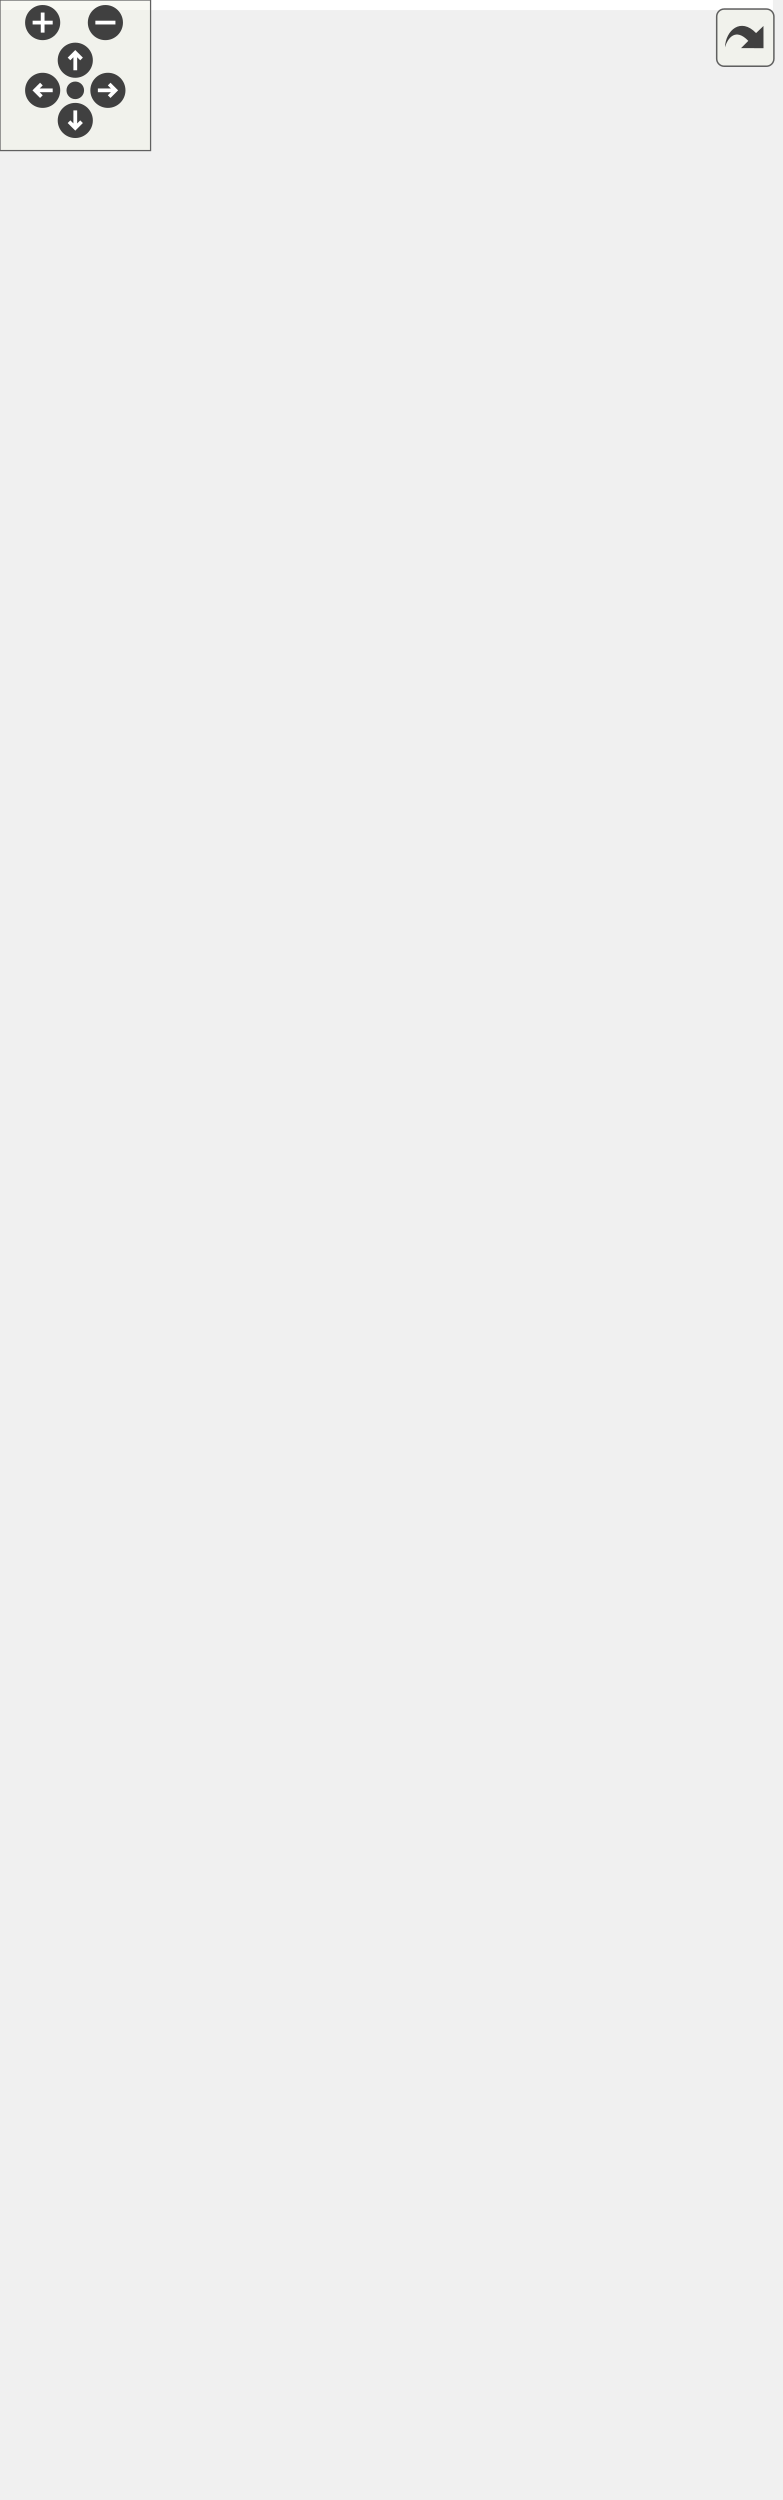
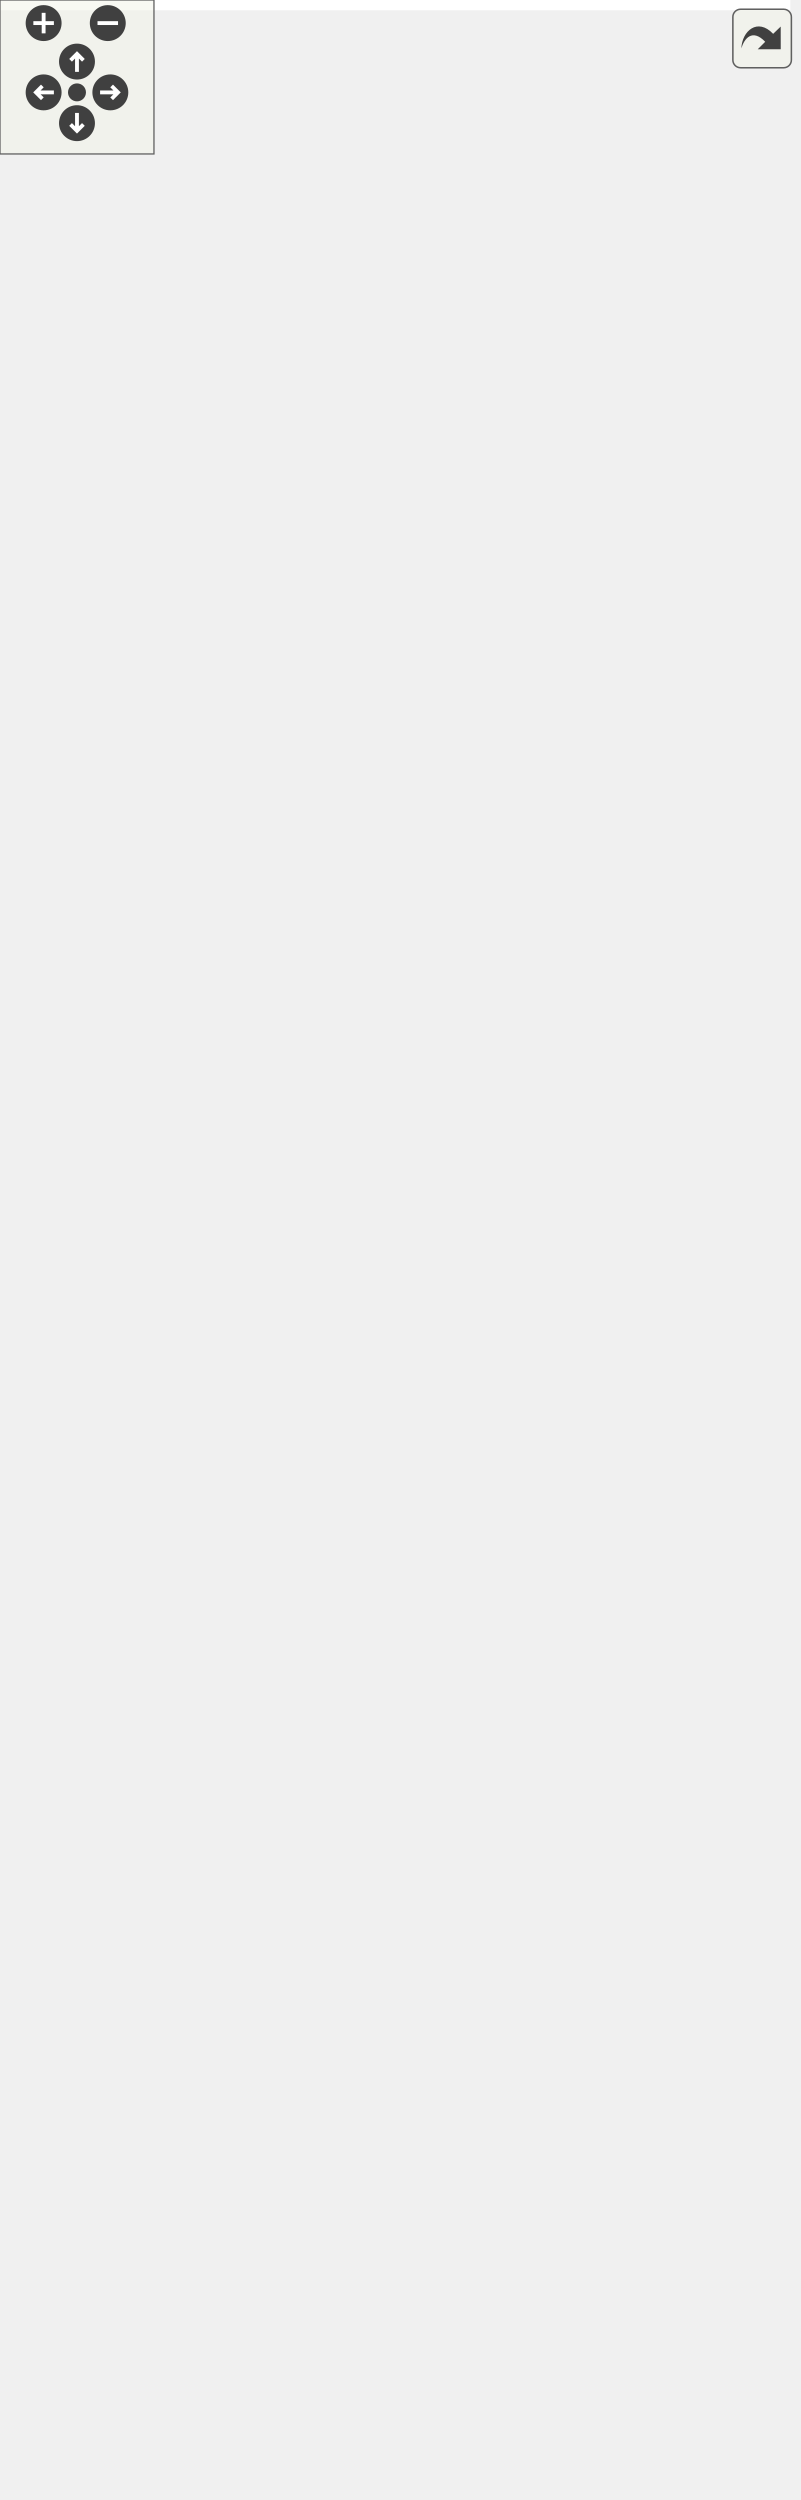
<svg xmlns="http://www.w3.org/2000/svg" xmlns:xlink="http://www.w3.org/1999/xlink" id="main" version="1.1" xml:space="preserve">
  <style type="text/css">
.edge:hover path { stroke: red; }
.edge:hover polygon { stroke: red; fill: red; }
</style>
  <defs>
    <circle id="rim" cx="0" cy="0" r="7" />
    <circle id="rim2" cx="0" cy="0" r="3.5" />
    <g id="zoomPlus">
      <use xlink:href="#rim" fill="#404040">
        <set attributeName="fill" to="#808080" begin="zoomplus.mouseover" end="zoomplus.mouseout" />
      </use>
      <path d="M-4,0h8M0,-4v8" fill="none" stroke="white" stroke-width="1.5" pointer-events="none" />
    </g>
    <g id="zoomMin">
      <use xlink:href="#rim" fill="#404040">
        <set attributeName="fill" to="#808080" begin="zoomminus.mouseover" end="zoomminus.mouseout" />
      </use>
      <path d="M-4,0h8" fill="none" stroke="white" stroke-width="1.5" pointer-events="none" />
    </g>
    <g id="dirArrow">
      <path fill="none" stroke="white" stroke-width="1.5" d="M0,-3.0v7 M-2.5,-0.5L0,-3.0L2.5,-0.5" />
    </g>
    <g id="resetDef">
      <use xlink:href="#rim2" fill="#404040">
        <set attributeName="fill" to="#808080" begin="reset.mouseover" end="reset.mouseout" />
      </use>
    </g>
  </defs>
  <svg id="graph" class="graph">
    <g id="viewport">
-       <polygon fill="white" stroke="none" points="-4,4 -4,-936 308,-936 308,4 -4,4" />
+       <polygon fill="white" stroke="none" points="-4,4 -4,-914 308,-914 308,4 -4,4" />
      <g id="node1" class="node">
        <polygon fill="#bfbfbf" stroke="black" points="105,-117 105,-251 205,-251 205,-117 105,-117" />
        <text text-anchor="middle" x="155" y="-239" font-family="Helvetica,sans-Serif" font-size="10.00">ConfigItem</text>
        <polyline fill="none" stroke="black" points="105,-232 205,-232 " />
        <text text-anchor="start" x="113" y="-220" font-family="Helvetica,sans-Serif" font-size="10.00"># m_target</text>
        <text text-anchor="start" x="113" y="-209" font-family="Helvetica,sans-Serif" font-size="10.00"># m_layout</text>
        <polyline fill="none" stroke="black" points="105,-202 205,-202 " />
        <text text-anchor="start" x="113" y="-190" font-family="Helvetica,sans-Serif" font-size="10.00">+ ConfigItem()</text>
        <text text-anchor="start" x="113" y="-179" font-family="Helvetica,sans-Serif" font-size="10.00">+ target()</text>
        <text text-anchor="start" x="113" y="-168" font-family="Helvetica,sans-Serif" font-size="10.00">+ setTarget()</text>
        <text text-anchor="start" x="113" y="-157" font-family="Helvetica,sans-Serif" font-size="10.00">+ minimumWidth()</text>
        <text text-anchor="start" x="113" y="-146" font-family="Helvetica,sans-Serif" font-size="10.00">+ minimumHeight()</text>
        <text text-anchor="start" x="113" y="-135" font-family="Helvetica,sans-Serif" font-size="10.00"># meUpdate()</text>
        <text text-anchor="start" x="113" y="-124" font-family="Helvetica,sans-Serif" font-size="10.00"># loadData()</text>
      </g>
      <g id="node6" class="node">
        <g id="a_node6">
          <a xlink:href="class_config_image.html" target="_top" xlink:title="IHM pour modifier un GraphicsImage. ">
            <polygon fill="white" stroke="black" points="-0.5,-6 -0.5,-74 86.5,-74 86.5,-6 -0.5,-6" />
            <text text-anchor="middle" x="43" y="-62" font-family="Helvetica,sans-Serif" font-size="10.00">ConfigImage</text>
            <polyline fill="none" stroke="black" points="-0.5,-55 86.5,-55 " />
            <text text-anchor="middle" x="43" y="-43" font-family="Helvetica,sans-Serif" font-size="10.00"> </text>
            <polyline fill="none" stroke="black" points="-0.5,-36 86.5,-36 " />
            <text text-anchor="start" x="7.5" y="-24" font-family="Helvetica,sans-Serif" font-size="10.00">+ ConfigImage()</text>
            <text text-anchor="start" x="7.5" y="-13" font-family="Helvetica,sans-Serif" font-size="10.00"># loadData()</text>
          </a>
        </g>
      </g>
      <g id="edge5" class="edge">
        <path fill="none" stroke="midnightblue" d="M98.508,-111.376C88.232,-98.348 77.978,-85.348 69.131,-74.13" />
        <polygon fill="none" stroke="midnightblue" points="95.956,-113.792 104.897,-119.476 101.452,-109.457 95.956,-113.792" />
      </g>
      <g id="node7" class="node">
        <g id="a_node7">
          <a xlink:href="class_config_polygon.html" target="_top" xlink:title="IHM pour modifier un GraphicsPolygon. ">
            <polygon fill="white" stroke="black" points="104.5,-0.5 104.5,-79.5 205.5,-79.5 205.5,-0.5 104.5,-0.5" />
            <text text-anchor="middle" x="155" y="-67.5" font-family="Helvetica,sans-Serif" font-size="10.00">ConfigPolygon</text>
            <polyline fill="none" stroke="black" points="104.5,-60.5 205.5,-60.5 " />
            <text text-anchor="middle" x="155" y="-48.5" font-family="Helvetica,sans-Serif" font-size="10.00"> </text>
            <polyline fill="none" stroke="black" points="104.5,-41.5 205.5,-41.5 " />
            <text text-anchor="start" x="112.5" y="-29.5" font-family="Helvetica,sans-Serif" font-size="10.00">+ ConfigPolygon()</text>
            <text text-anchor="start" x="112.5" y="-18.5" font-family="Helvetica,sans-Serif" font-size="10.00"># loadData()</text>
            <text text-anchor="start" x="112.5" y="-7.5" font-family="Helvetica,sans-Serif" font-size="10.00"># meHandleEvent()</text>
          </a>
        </g>
      </g>
      <g id="edge6" class="edge">
        <path fill="none" stroke="midnightblue" d="M155,-106.816C155,-97.457 155,-88.218 155,-79.755" />
        <polygon fill="none" stroke="midnightblue" points="151.5,-106.988 155,-116.989 158.5,-106.989 151.5,-106.988" />
      </g>
      <g id="node8" class="node">
        <g id="a_node8">
          <a xlink:href="class_config_text.html" target="_top" xlink:title="IHM pour modifier un GraphicsText. ">
            <polygon fill="white" stroke="black" points="224,-6 224,-74 304,-74 304,-6 224,-6" />
            <text text-anchor="middle" x="264" y="-62" font-family="Helvetica,sans-Serif" font-size="10.00">ConfigText</text>
            <polyline fill="none" stroke="black" points="224,-55 304,-55 " />
            <text text-anchor="middle" x="264" y="-43" font-family="Helvetica,sans-Serif" font-size="10.00"> </text>
            <polyline fill="none" stroke="black" points="224,-36 304,-36 " />
            <text text-anchor="start" x="232" y="-24" font-family="Helvetica,sans-Serif" font-size="10.00">+ ConfigText()</text>
            <text text-anchor="start" x="232" y="-13" font-family="Helvetica,sans-Serif" font-size="10.00"># loadData()</text>
          </a>
        </g>
      </g>
      <g id="edge7" class="edge">
        <path fill="none" stroke="midnightblue" d="M211.323,-109.625C220.896,-97.154 230.394,-84.781 238.633,-74.046" />
        <polygon fill="none" stroke="midnightblue" points="208.346,-107.755 205.034,-117.818 213.899,-112.017 208.346,-107.755" />
      </g>
      <g id="node2" class="node">
        <g id="a_node2">
          <a xlink:href="class_widget.html" target="_top" xlink:title="Classe de base. ">
-             <polygon fill="white" stroke="black" points="82,-288.5 82,-543.5 228,-543.5 228,-288.5 82,-288.5" />
-             <text text-anchor="middle" x="155" y="-531.5" font-family="Helvetica,sans-Serif" font-size="10.00">Widget</text>
-             <polyline fill="none" stroke="black" points="82,-524.5 228,-524.5 " />
-             <text text-anchor="start" x="90" y="-512.5" font-family="Helvetica,sans-Serif" font-size="10.00"># m_minimumWidthChanged</text>
-             <text text-anchor="start" x="90" y="-501.5" font-family="Helvetica,sans-Serif" font-size="10.00"># m_minimumHeightChanged</text>
-             <polyline fill="none" stroke="black" points="82,-494.5 228,-494.5 " />
-             <text text-anchor="start" x="90" y="-482.5" font-family="Helvetica,sans-Serif" font-size="10.00">+ Widget()</text>
-             <text text-anchor="start" x="90" y="-471.5" font-family="Helvetica,sans-Serif" font-size="10.00">+ Widget()</text>
+             <polygon fill="white" stroke="black" points="82,-288.5 82,-521.5 228,-521.5 228,-288.5 82,-288.5" />
+             <text text-anchor="middle" x="155" y="-509.5" font-family="Helvetica,sans-Serif" font-size="10.00">Widget</text>
+             <polyline fill="none" stroke="black" points="82,-502.5 228,-502.5 " />
+             <text text-anchor="start" x="90" y="-490.5" font-family="Helvetica,sans-Serif" font-size="10.00"># m_minimumWidthChanged</text>
+             <text text-anchor="start" x="90" y="-479.5" font-family="Helvetica,sans-Serif" font-size="10.00"># m_minimumHeightChanged</text>
+             <polyline fill="none" stroke="black" points="82,-472.5 228,-472.5 " />
            <text text-anchor="start" x="90" y="-460.5" font-family="Helvetica,sans-Serif" font-size="10.00">+ Widget()</text>
            <text text-anchor="start" x="90" y="-449.5" font-family="Helvetica,sans-Serif" font-size="10.00">+ width()</text>
            <text text-anchor="start" x="90" y="-438.5" font-family="Helvetica,sans-Serif" font-size="10.00">+ setWidth()</text>
            <text text-anchor="start" x="90" y="-427.5" font-family="Helvetica,sans-Serif" font-size="10.00">+ height()</text>
            <text text-anchor="start" x="90" y="-416.5" font-family="Helvetica,sans-Serif" font-size="10.00">+ setHeight()</text>
            <text text-anchor="start" x="90" y="-405.5" font-family="Helvetica,sans-Serif" font-size="10.00">+ minimumWidth()</text>
            <text text-anchor="start" x="90" y="-394.5" font-family="Helvetica,sans-Serif" font-size="10.00">+ minimumHeight()</text>
            <text text-anchor="start" x="90" y="-383.5" font-family="Helvetica,sans-Serif" font-size="10.00">+ widthChanged()</text>
            <text text-anchor="start" x="90" y="-372.5" font-family="Helvetica,sans-Serif" font-size="10.00">+ heightChanged()</text>
            <text text-anchor="start" x="90" y="-361.5" font-family="Helvetica,sans-Serif" font-size="10.00">+ minimumWidthChanged()</text>
            <text text-anchor="start" x="90" y="-350.5" font-family="Helvetica,sans-Serif" font-size="10.00">+ minimumHeightChanged()</text>
            <text text-anchor="start" x="90" y="-339.5" font-family="Helvetica,sans-Serif" font-size="10.00"># meIsOver()</text>
            <text text-anchor="start" x="90" y="-328.5" font-family="Helvetica,sans-Serif" font-size="10.00">* widthChanged()</text>
            <text text-anchor="start" x="90" y="-317.5" font-family="Helvetica,sans-Serif" font-size="10.00">* heightChanged()</text>
            <text text-anchor="start" x="90" y="-306.5" font-family="Helvetica,sans-Serif" font-size="10.00">* minimumWidthChanged()</text>
            <text text-anchor="start" x="90" y="-295.5" font-family="Helvetica,sans-Serif" font-size="10.00">* minimumHeightChanged()</text>
          </a>
        </g>
      </g>
      <g id="edge1" class="edge">
-         <path fill="none" stroke="midnightblue" d="M155,-278.073C155,-268.776 155,-259.679 155,-251.035" />
-         <polygon fill="none" stroke="midnightblue" points="151.5,-278.226 155,-288.226 158.5,-278.226 151.5,-278.226" />
+         <path fill="none" stroke="midnightblue" d="M155,-278.284C155,-268.999 155,-259.874 155,-251.183" />
+         <polygon fill="none" stroke="midnightblue" points="151.5,-278.408 155,-288.408 158.5,-278.408 151.5,-278.408" />
      </g>
      <g id="node3" class="node">
        <g id="a_node3">
          <a xlink:href="class_graphics_item.html" target="_top" xlink:title="Classe de baseLa classe GraphicsItem est la base de tout les éléments graphiques. ...">
-             <polygon fill="white" stroke="black" points="104.5,-581 104.5,-825 205.5,-825 205.5,-581 104.5,-581" />
-             <text text-anchor="middle" x="155" y="-813" font-family="Helvetica,sans-Serif" font-size="10.00">GraphicsItem</text>
-             <polyline fill="none" stroke="black" points="104.5,-806 205.5,-806 " />
-             <text text-anchor="middle" x="155" y="-794" font-family="Helvetica,sans-Serif" font-size="10.00"> </text>
-             <polyline fill="none" stroke="black" points="104.5,-787 205.5,-787 " />
-             <text text-anchor="start" x="112.5" y="-775" font-family="Helvetica,sans-Serif" font-size="10.00">+ GraphicsItem()</text>
-             <text text-anchor="start" x="112.5" y="-764" font-family="Helvetica,sans-Serif" font-size="10.00">+ GraphicsItem()</text>
+             <polygon fill="white" stroke="black" points="104.5,-559 104.5,-803 205.5,-803 205.5,-559 104.5,-559" />
+             <text text-anchor="middle" x="155" y="-791" font-family="Helvetica,sans-Serif" font-size="10.00">GraphicsItem</text>
+             <polyline fill="none" stroke="black" points="104.5,-784 205.5,-784 " />
+             <text text-anchor="middle" x="155" y="-772" font-family="Helvetica,sans-Serif" font-size="10.00"> </text>
+             <polyline fill="none" stroke="black" points="104.5,-765 205.5,-765 " />
            <text text-anchor="start" x="112.5" y="-753" font-family="Helvetica,sans-Serif" font-size="10.00">+ GraphicsItem()</text>
            <text text-anchor="start" x="112.5" y="-742" font-family="Helvetica,sans-Serif" font-size="10.00">+ ~GraphicsItem()</text>
            <text text-anchor="start" x="112.5" y="-731" font-family="Helvetica,sans-Serif" font-size="10.00">+ id()</text>
            <text text-anchor="start" x="112.5" y="-720" font-family="Helvetica,sans-Serif" font-size="10.00">+ parentId()</text>
            <text text-anchor="start" x="112.5" y="-709" font-family="Helvetica,sans-Serif" font-size="10.00">+ parent()</text>
            <text text-anchor="start" x="112.5" y="-698" font-family="Helvetica,sans-Serif" font-size="10.00">+ setParent()</text>
-             <text text-anchor="start" x="112.5" y="-687" font-family="Helvetica,sans-Serif" font-size="10.00">+ setParent()</text>
-             <text text-anchor="start" x="112.5" y="-676" font-family="Helvetica,sans-Serif" font-size="10.00">+ setParent()</text>
-             <text text-anchor="start" x="112.5" y="-665" font-family="Helvetica,sans-Serif" font-size="10.00">et 22 de plus...</text>
-             <text text-anchor="start" x="112.5" y="-654" font-family="Helvetica,sans-Serif" font-size="10.00">+ focusItem()</text>
-             <text text-anchor="start" x="112.5" y="-643" font-family="Helvetica,sans-Serif" font-size="10.00">+ setFocusItem()</text>
-             <text text-anchor="start" x="112.5" y="-632" font-family="Helvetica,sans-Serif" font-size="10.00">+ make()</text>
-             <text text-anchor="start" x="112.5" y="-621" font-family="Helvetica,sans-Serif" font-size="10.00"># meDraw()</text>
-             <text text-anchor="start" x="112.5" y="-610" font-family="Helvetica,sans-Serif" font-size="10.00"># meUpdate()</text>
-             <text text-anchor="start" x="112.5" y="-599" font-family="Helvetica,sans-Serif" font-size="10.00"># meHandleEvent()</text>
-             <text text-anchor="start" x="112.5" y="-588" font-family="Helvetica,sans-Serif" font-size="10.00"># meIsOver()</text>
+             <text text-anchor="start" x="112.5" y="-687" font-family="Helvetica,sans-Serif" font-size="10.00">+ children()</text>
+             <text text-anchor="start" x="112.5" y="-676" font-family="Helvetica,sans-Serif" font-size="10.00">+ position()</text>
+             <text text-anchor="start" x="112.5" y="-665" font-family="Helvetica,sans-Serif" font-size="10.00">+ position()</text>
+             <text text-anchor="start" x="112.5" y="-654" font-family="Helvetica,sans-Serif" font-size="10.00">+ color()</text>
+             <text text-anchor="start" x="112.5" y="-643" font-family="Helvetica,sans-Serif" font-size="10.00">et 18 de plus...</text>
+             <text text-anchor="start" x="112.5" y="-632" font-family="Helvetica,sans-Serif" font-size="10.00">+ focusItem()</text>
+             <text text-anchor="start" x="112.5" y="-621" font-family="Helvetica,sans-Serif" font-size="10.00">+ setFocusItem()</text>
+             <text text-anchor="start" x="112.5" y="-610" font-family="Helvetica,sans-Serif" font-size="10.00">+ make()</text>
+             <text text-anchor="start" x="112.5" y="-599" font-family="Helvetica,sans-Serif" font-size="10.00"># meDraw()</text>
+             <text text-anchor="start" x="112.5" y="-588" font-family="Helvetica,sans-Serif" font-size="10.00"># meUpdate()</text>
+             <text text-anchor="start" x="112.5" y="-577" font-family="Helvetica,sans-Serif" font-size="10.00"># meHandleEvent()</text>
+             <text text-anchor="start" x="112.5" y="-566" font-family="Helvetica,sans-Serif" font-size="10.00"># meIsOver()</text>
          </a>
        </g>
      </g>
      <g id="edge2" class="edge">
-         <path fill="none" stroke="midnightblue" d="M155,-570.614C155,-561.633 155,-552.592 155,-543.636" />
-         <polygon fill="none" stroke="midnightblue" points="151.5,-570.721 155,-580.721 158.5,-570.721 151.5,-570.721" />
+         <path fill="none" stroke="midnightblue" d="M155,-548.495C155,-539.505 155,-530.483 155,-521.585" />
+         <polygon fill="none" stroke="midnightblue" points="151.5,-548.623 155,-558.623 158.5,-548.623 151.5,-548.623" />
      </g>
      <g id="node4" class="node">
-         <polygon fill="white" stroke="#bfbfbf" points="24.5,-863 24.5,-931 163.5,-931 163.5,-863 24.5,-863" />
-         <text text-anchor="start" x="32.5" y="-919" font-family="Helvetica,sans-Serif" font-size="10.00">std::enable_shared</text>
-         <text text-anchor="middle" x="94" y="-908" font-family="Helvetica,sans-Serif" font-size="10.00">_from_this&lt; GraphicsItem &gt;</text>
-         <polyline fill="none" stroke="#bfbfbf" points="24.5,-901 163.5,-901 " />
-         <text text-anchor="middle" x="94" y="-889" font-family="Helvetica,sans-Serif" font-size="10.00"> </text>
-         <polyline fill="none" stroke="#bfbfbf" points="24.5,-882 163.5,-882 " />
-         <text text-anchor="middle" x="94" y="-870" font-family="Helvetica,sans-Serif" font-size="10.00"> </text>
+         <polygon fill="white" stroke="#bfbfbf" points="24.5,-841 24.5,-909 163.5,-909 163.5,-841 24.5,-841" />
+         <text text-anchor="start" x="32.5" y="-897" font-family="Helvetica,sans-Serif" font-size="10.00">std::enable_shared</text>
+         <text text-anchor="middle" x="94" y="-886" font-family="Helvetica,sans-Serif" font-size="10.00">_from_this&lt; GraphicsItem &gt;</text>
+         <polyline fill="none" stroke="#bfbfbf" points="24.5,-879 163.5,-879 " />
+         <text text-anchor="middle" x="94" y="-867" font-family="Helvetica,sans-Serif" font-size="10.00"> </text>
+         <polyline fill="none" stroke="#bfbfbf" points="24.5,-860 163.5,-860 " />
+         <text text-anchor="middle" x="94" y="-848" font-family="Helvetica,sans-Serif" font-size="10.00"> </text>
      </g>
      <g id="edge3" class="edge">
-         <path fill="none" stroke="midnightblue" d="M107.588,-853.231C110.343,-844.56 113.367,-835.041 116.513,-825.138" />
-         <polygon fill="none" stroke="midnightblue" points="104.179,-852.404 104.486,-862.994 110.85,-854.523 104.179,-852.404" />
+         <path fill="none" stroke="midnightblue" d="M107.588,-831.231C110.343,-822.56 113.367,-813.041 116.513,-803.138" />
+         <polygon fill="none" stroke="midnightblue" points="104.179,-830.404 104.486,-840.994 110.85,-832.523 104.179,-830.404" />
      </g>
      <g id="node5" class="node">
-         <polygon fill="white" stroke="#bfbfbf" points="181.5,-868.5 181.5,-925.5 252.5,-925.5 252.5,-868.5 181.5,-868.5" />
-         <text text-anchor="middle" x="217" y="-913.5" font-family="Helvetica,sans-Serif" font-size="10.00">noncopyable</text>
-         <polyline fill="none" stroke="#bfbfbf" points="181.5,-906.5 252.5,-906.5 " />
-         <text text-anchor="middle" x="217" y="-894.5" font-family="Helvetica,sans-Serif" font-size="10.00"> </text>
-         <polyline fill="none" stroke="#bfbfbf" points="181.5,-887.5 252.5,-887.5 " />
-         <text text-anchor="middle" x="217" y="-875.5" font-family="Helvetica,sans-Serif" font-size="10.00"> </text>
+         <polygon fill="white" stroke="#bfbfbf" points="181.5,-846.5 181.5,-903.5 252.5,-903.5 252.5,-846.5 181.5,-846.5" />
+         <text text-anchor="middle" x="217" y="-891.5" font-family="Helvetica,sans-Serif" font-size="10.00">noncopyable</text>
+         <polyline fill="none" stroke="#bfbfbf" points="181.5,-884.5 252.5,-884.5 " />
+         <text text-anchor="middle" x="217" y="-872.5" font-family="Helvetica,sans-Serif" font-size="10.00"> </text>
+         <polyline fill="none" stroke="#bfbfbf" points="181.5,-865.5 252.5,-865.5 " />
+         <text text-anchor="middle" x="217" y="-853.5" font-family="Helvetica,sans-Serif" font-size="10.00"> </text>
      </g>
      <g id="edge4" class="edge">
-         <path fill="none" stroke="#8b1a1a" d="M205.033,-858.94C201.787,-848.889 198.087,-837.431 194.202,-825.401" />
-         <polygon fill="none" stroke="#8b1a1a" points="201.713,-860.05 208.117,-868.491 208.375,-857.899 201.713,-860.05" />
+         <path fill="none" stroke="#8b1a1a" d="M205.033,-836.94C201.787,-826.889 198.087,-815.431 194.202,-803.401" />
+         <polygon fill="none" stroke="#8b1a1a" points="201.713,-838.05 208.117,-846.491 208.375,-835.899 201.713,-838.05" />
      </g>
    </g>
  </svg>
  <g id="navigator" transform="translate(0 0)" fill="#404254">
    <rect fill="#f2f5e9" fill-opacity="0.5" stroke="#606060" stroke-width=".5" x="0" y="0" width="60" height="60" />
    <use id="zoomplus" xlink:href="#zoomPlus" x="17" y="9" />
    <use id="zoomminus" xlink:href="#zoomMin" x="42" y="9" />
    <use id="reset" xlink:href="#resetDef" x="30" y="36" />
    <g id="arrowUp" xlink:href="#dirArrow" transform="translate(30 24)">
      <use xlink:href="#rim" fill="#404040">
        <set attributeName="fill" to="#808080" begin="arrowUp.mouseover" end="arrowUp.mouseout" />
      </use>
      <path fill="none" stroke="white" stroke-width="1.5" d="M0,-3.0v7 M-2.5,-0.5L0,-3.0L2.5,-0.5" />
    </g>
    <g id="arrowRight" xlink:href="#dirArrow" transform="rotate(90) translate(36 -43)">
      <use xlink:href="#rim" fill="#404040">
        <set attributeName="fill" to="#808080" begin="arrowRight.mouseover" end="arrowRight.mouseout" />
      </use>
      <path fill="none" stroke="white" stroke-width="1.5" d="M0,-3.0v7 M-2.5,-0.5L0,-3.0L2.5,-0.5" />
    </g>
    <g id="arrowDown" xlink:href="#dirArrow" transform="rotate(180) translate(-30 -48)">
      <use xlink:href="#rim" fill="#404040">
        <set attributeName="fill" to="#808080" begin="arrowDown.mouseover" end="arrowDown.mouseout" />
      </use>
      <path fill="none" stroke="white" stroke-width="1.5" d="M0,-3.0v7 M-2.5,-0.5L0,-3.0L2.5,-0.5" />
    </g>
    <g id="arrowLeft" xlink:href="#dirArrow" transform="rotate(270) translate(-36 17)">
      <use xlink:href="#rim" fill="#404040">
        <set attributeName="fill" to="#808080" begin="arrowLeft.mouseover" end="arrowLeft.mouseout" />
      </use>
      <path fill="none" stroke="white" stroke-width="1.5" d="M0,-3.0v7 M-2.5,-0.5L0,-3.0L2.5,-0.5" />
    </g>
  </g>
  <svg viewBox="0 0 15 15" width="100%" height="30px" preserveAspectRatio="xMaxYMin meet">
    <g id="arrow_out" transform="scale(0.3 0.3)">
      <a xlink:href="class_config_item__inherit__graph_org.svg" target="_base">
        <rect id="button" ry="5" rx="5" y="6" x="6" height="38" width="38" fill="#f2f5e9" fill-opacity="0.5" stroke="#606060" stroke-width="1.0" />
        <path id="arrow" d="M 11.5,31.437 C 11.94,20.098 22.043,11.323 32.159,21.979 L 37.069,17.246 C 37.069,17.246 37.088,32 37.088,32 L 22.16,31.978 C 22.16,31.978 26.998,27.14 26.998,27.14 C 18.529,18.264 13.292,25.23 11.5,31.437 z" style="fill:#404040;" />
      </a>
    </g>
  </svg>
</svg>
